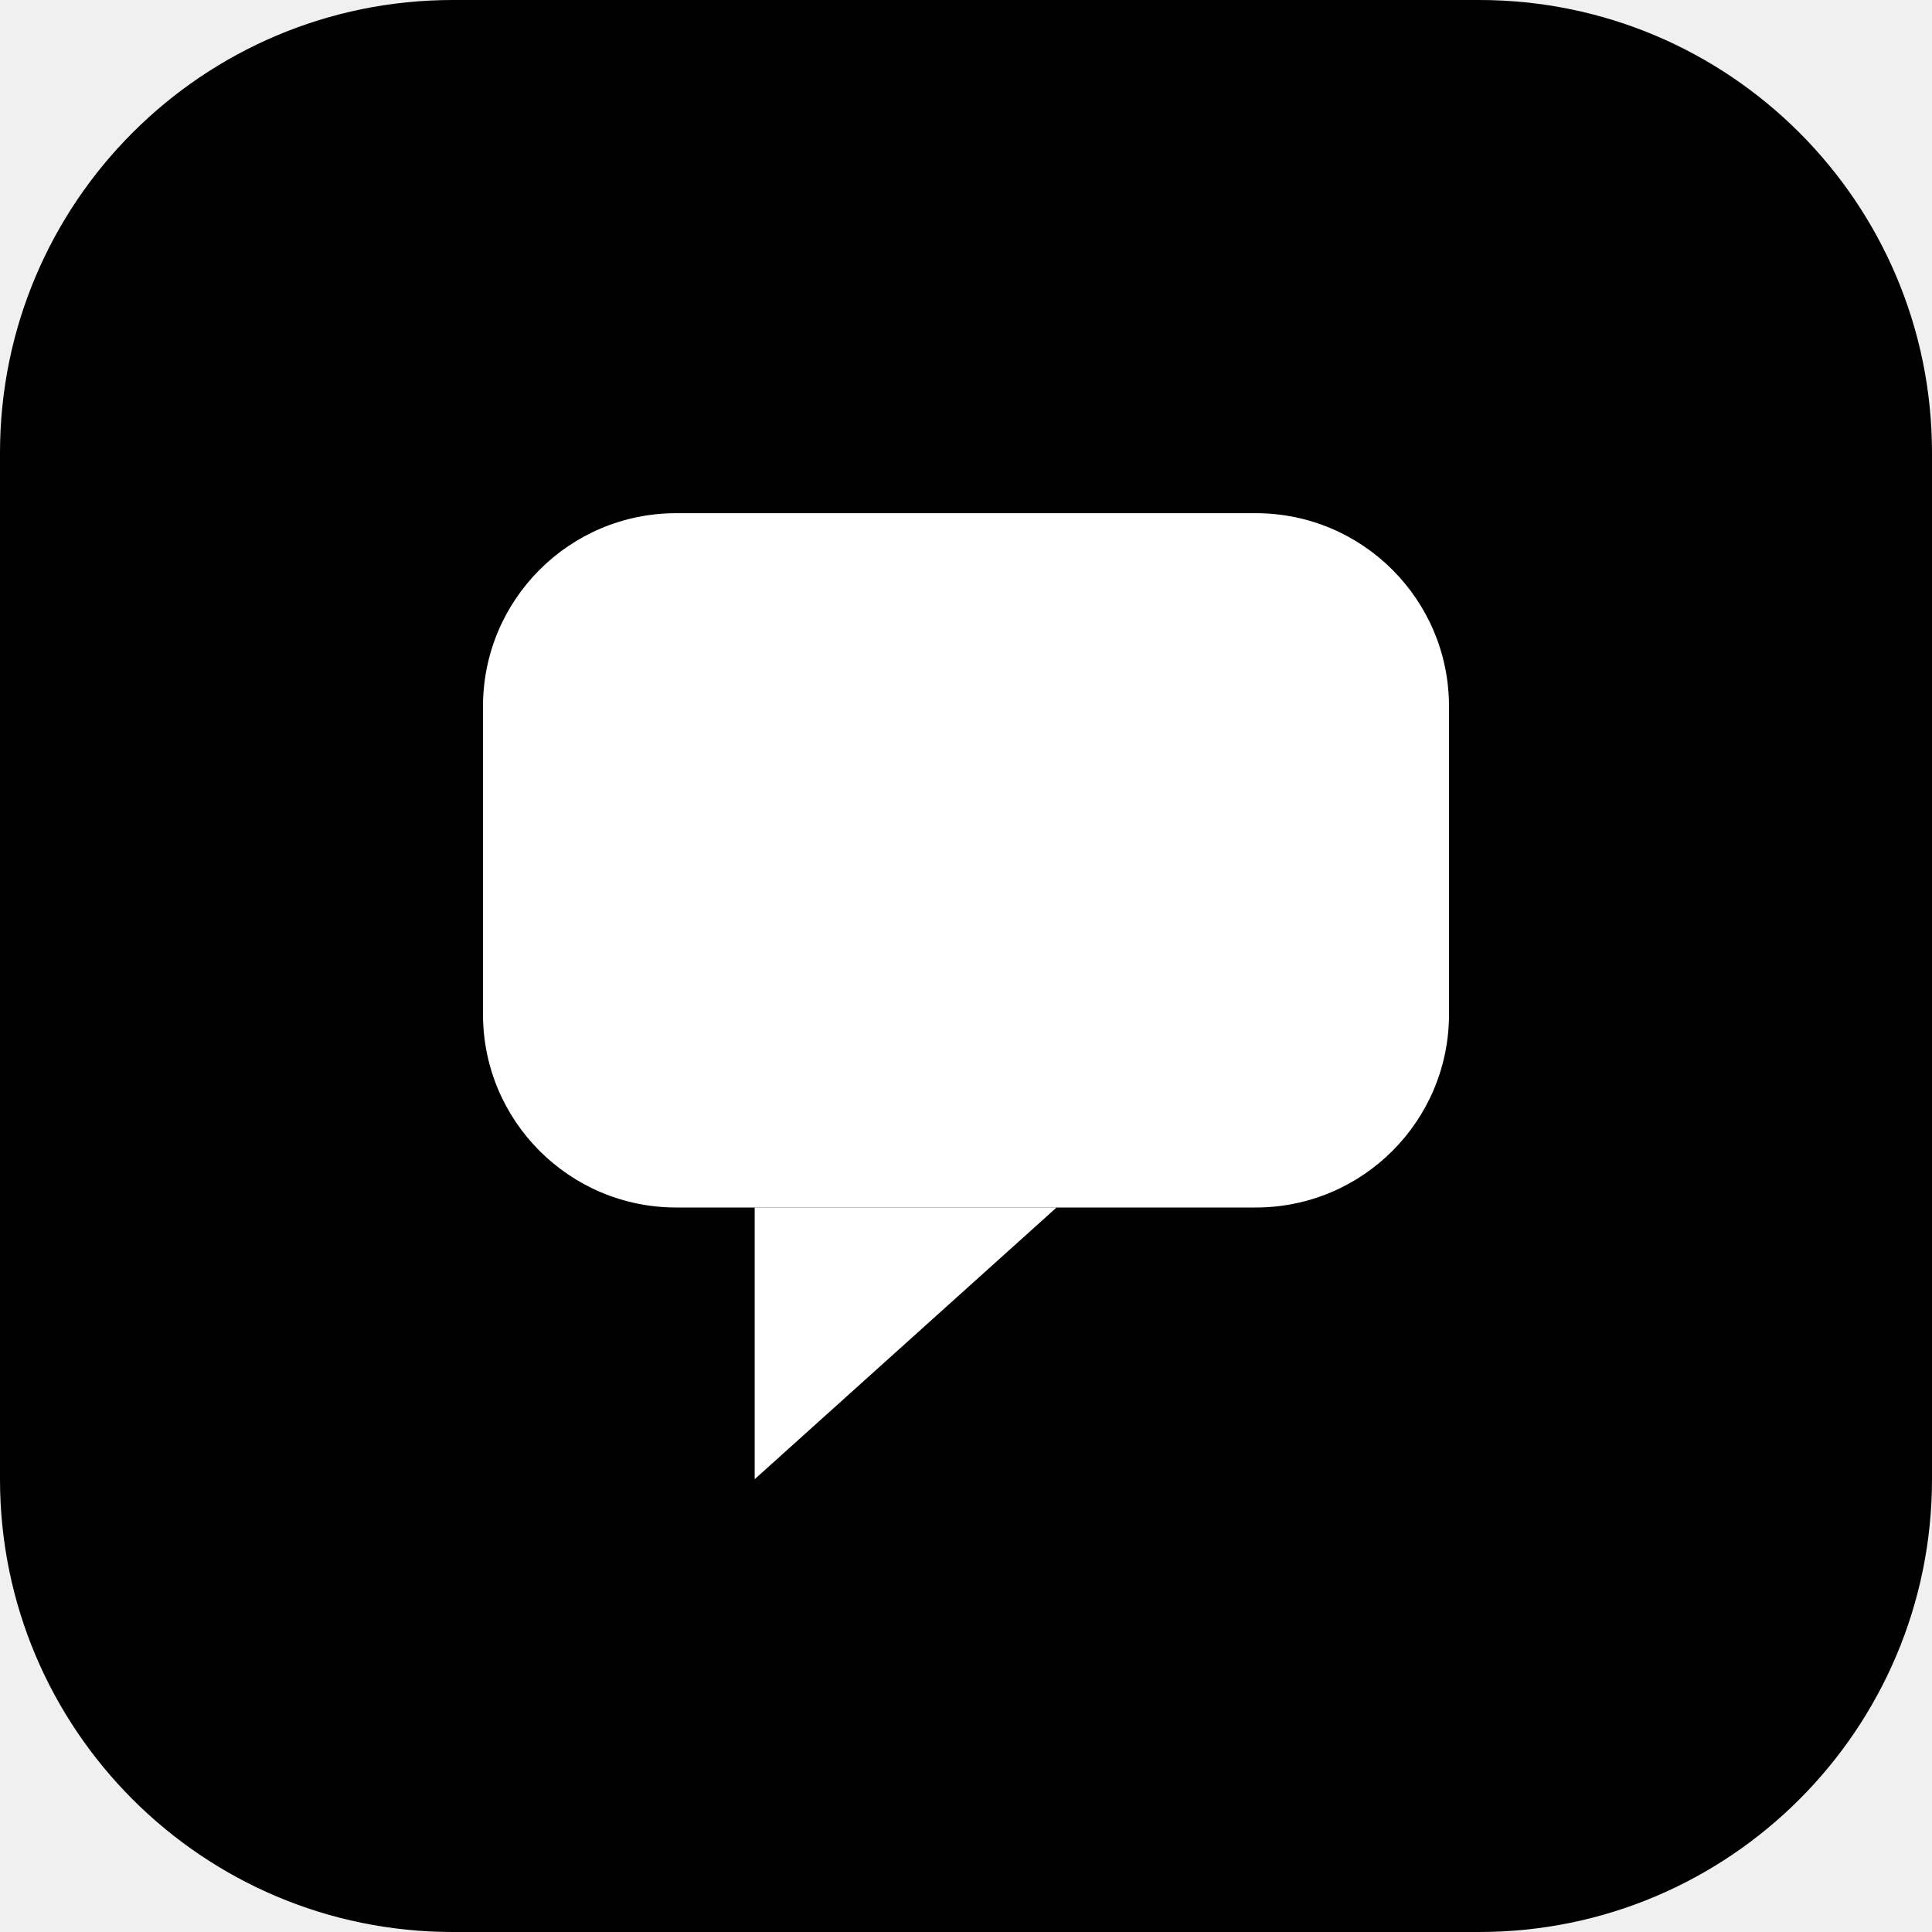
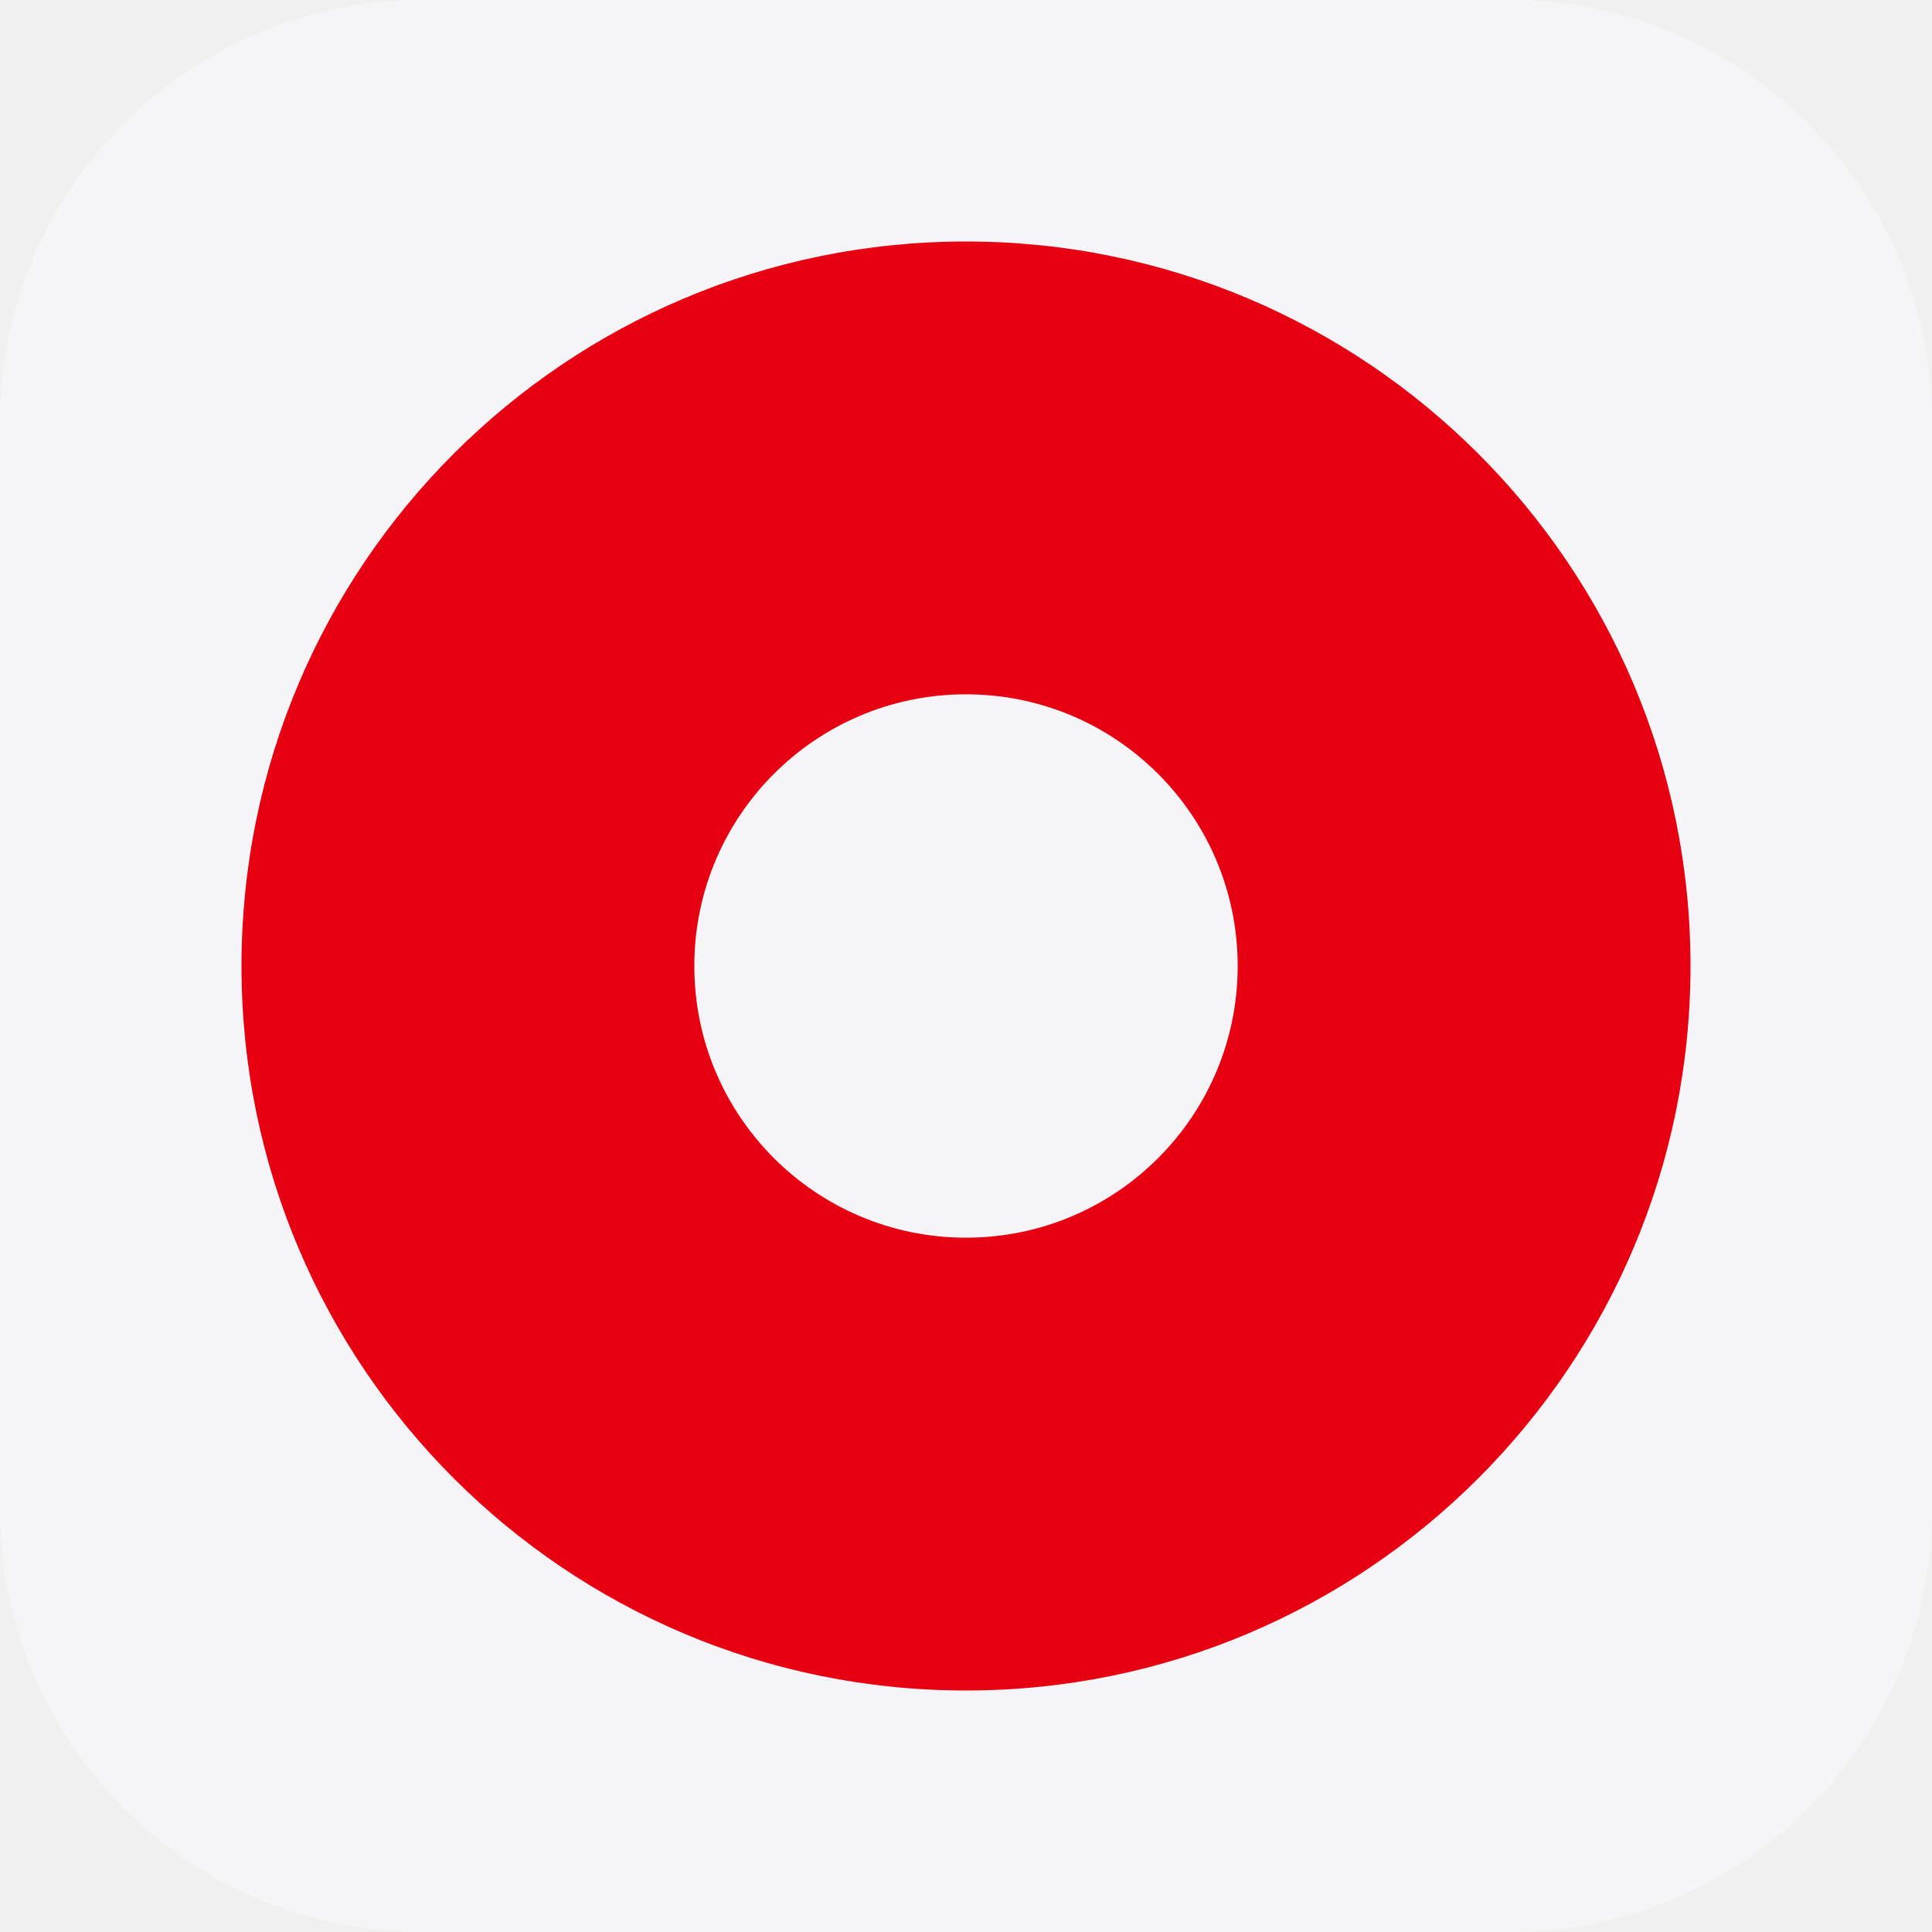
<svg xmlns="http://www.w3.org/2000/svg" viewBox="0 0 32 32">
-   <rect width="32" height="32" rx="7.5" fill="#000000" />
-   <rect x="8" y="8.5" width="16" height="11.5" rx="3.2" fill="#ffffff" />
-   <path d="M12.5 20 L12.5 24.5 L17.5 20 Z" fill="#ffffff" />
+   <rect width="32" height="32" rx="7" fill="#f5f5f7" />
+   <circle cx="16" cy="16" r="12" fill="#E60012" />
+   <circle cx="16" cy="16" r="4.5" fill="#f5f5f7" />
</svg>
